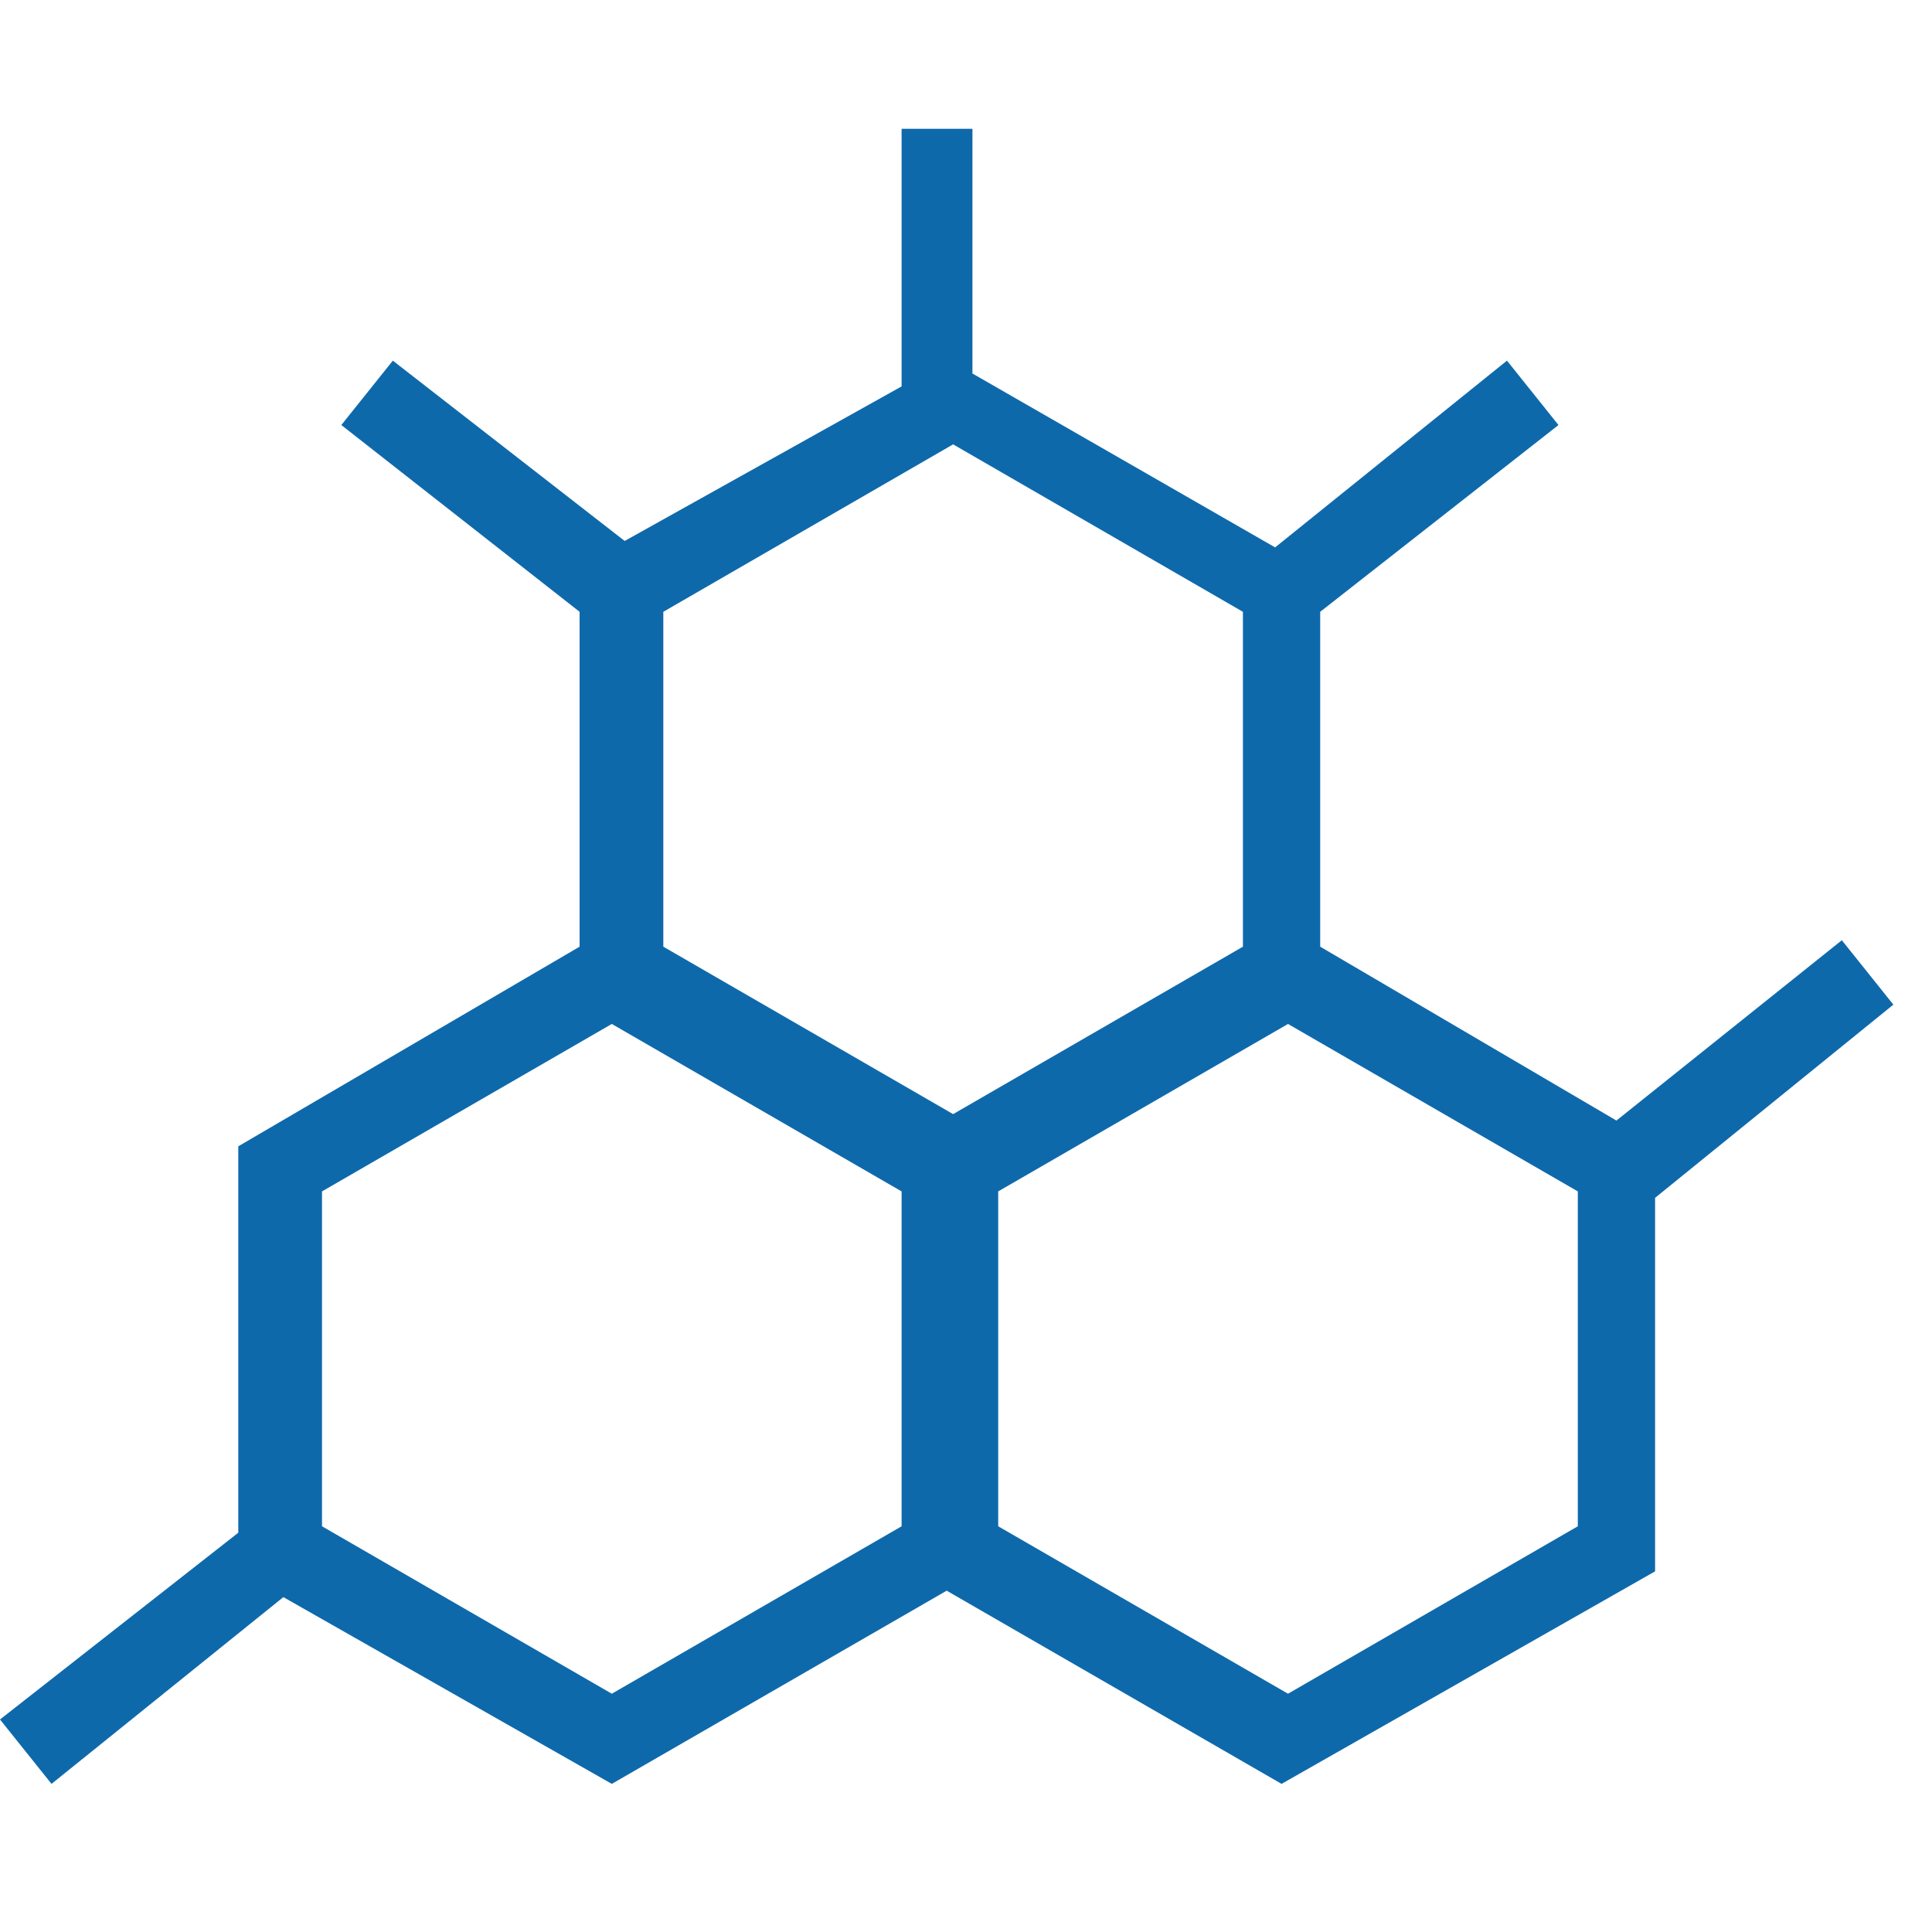
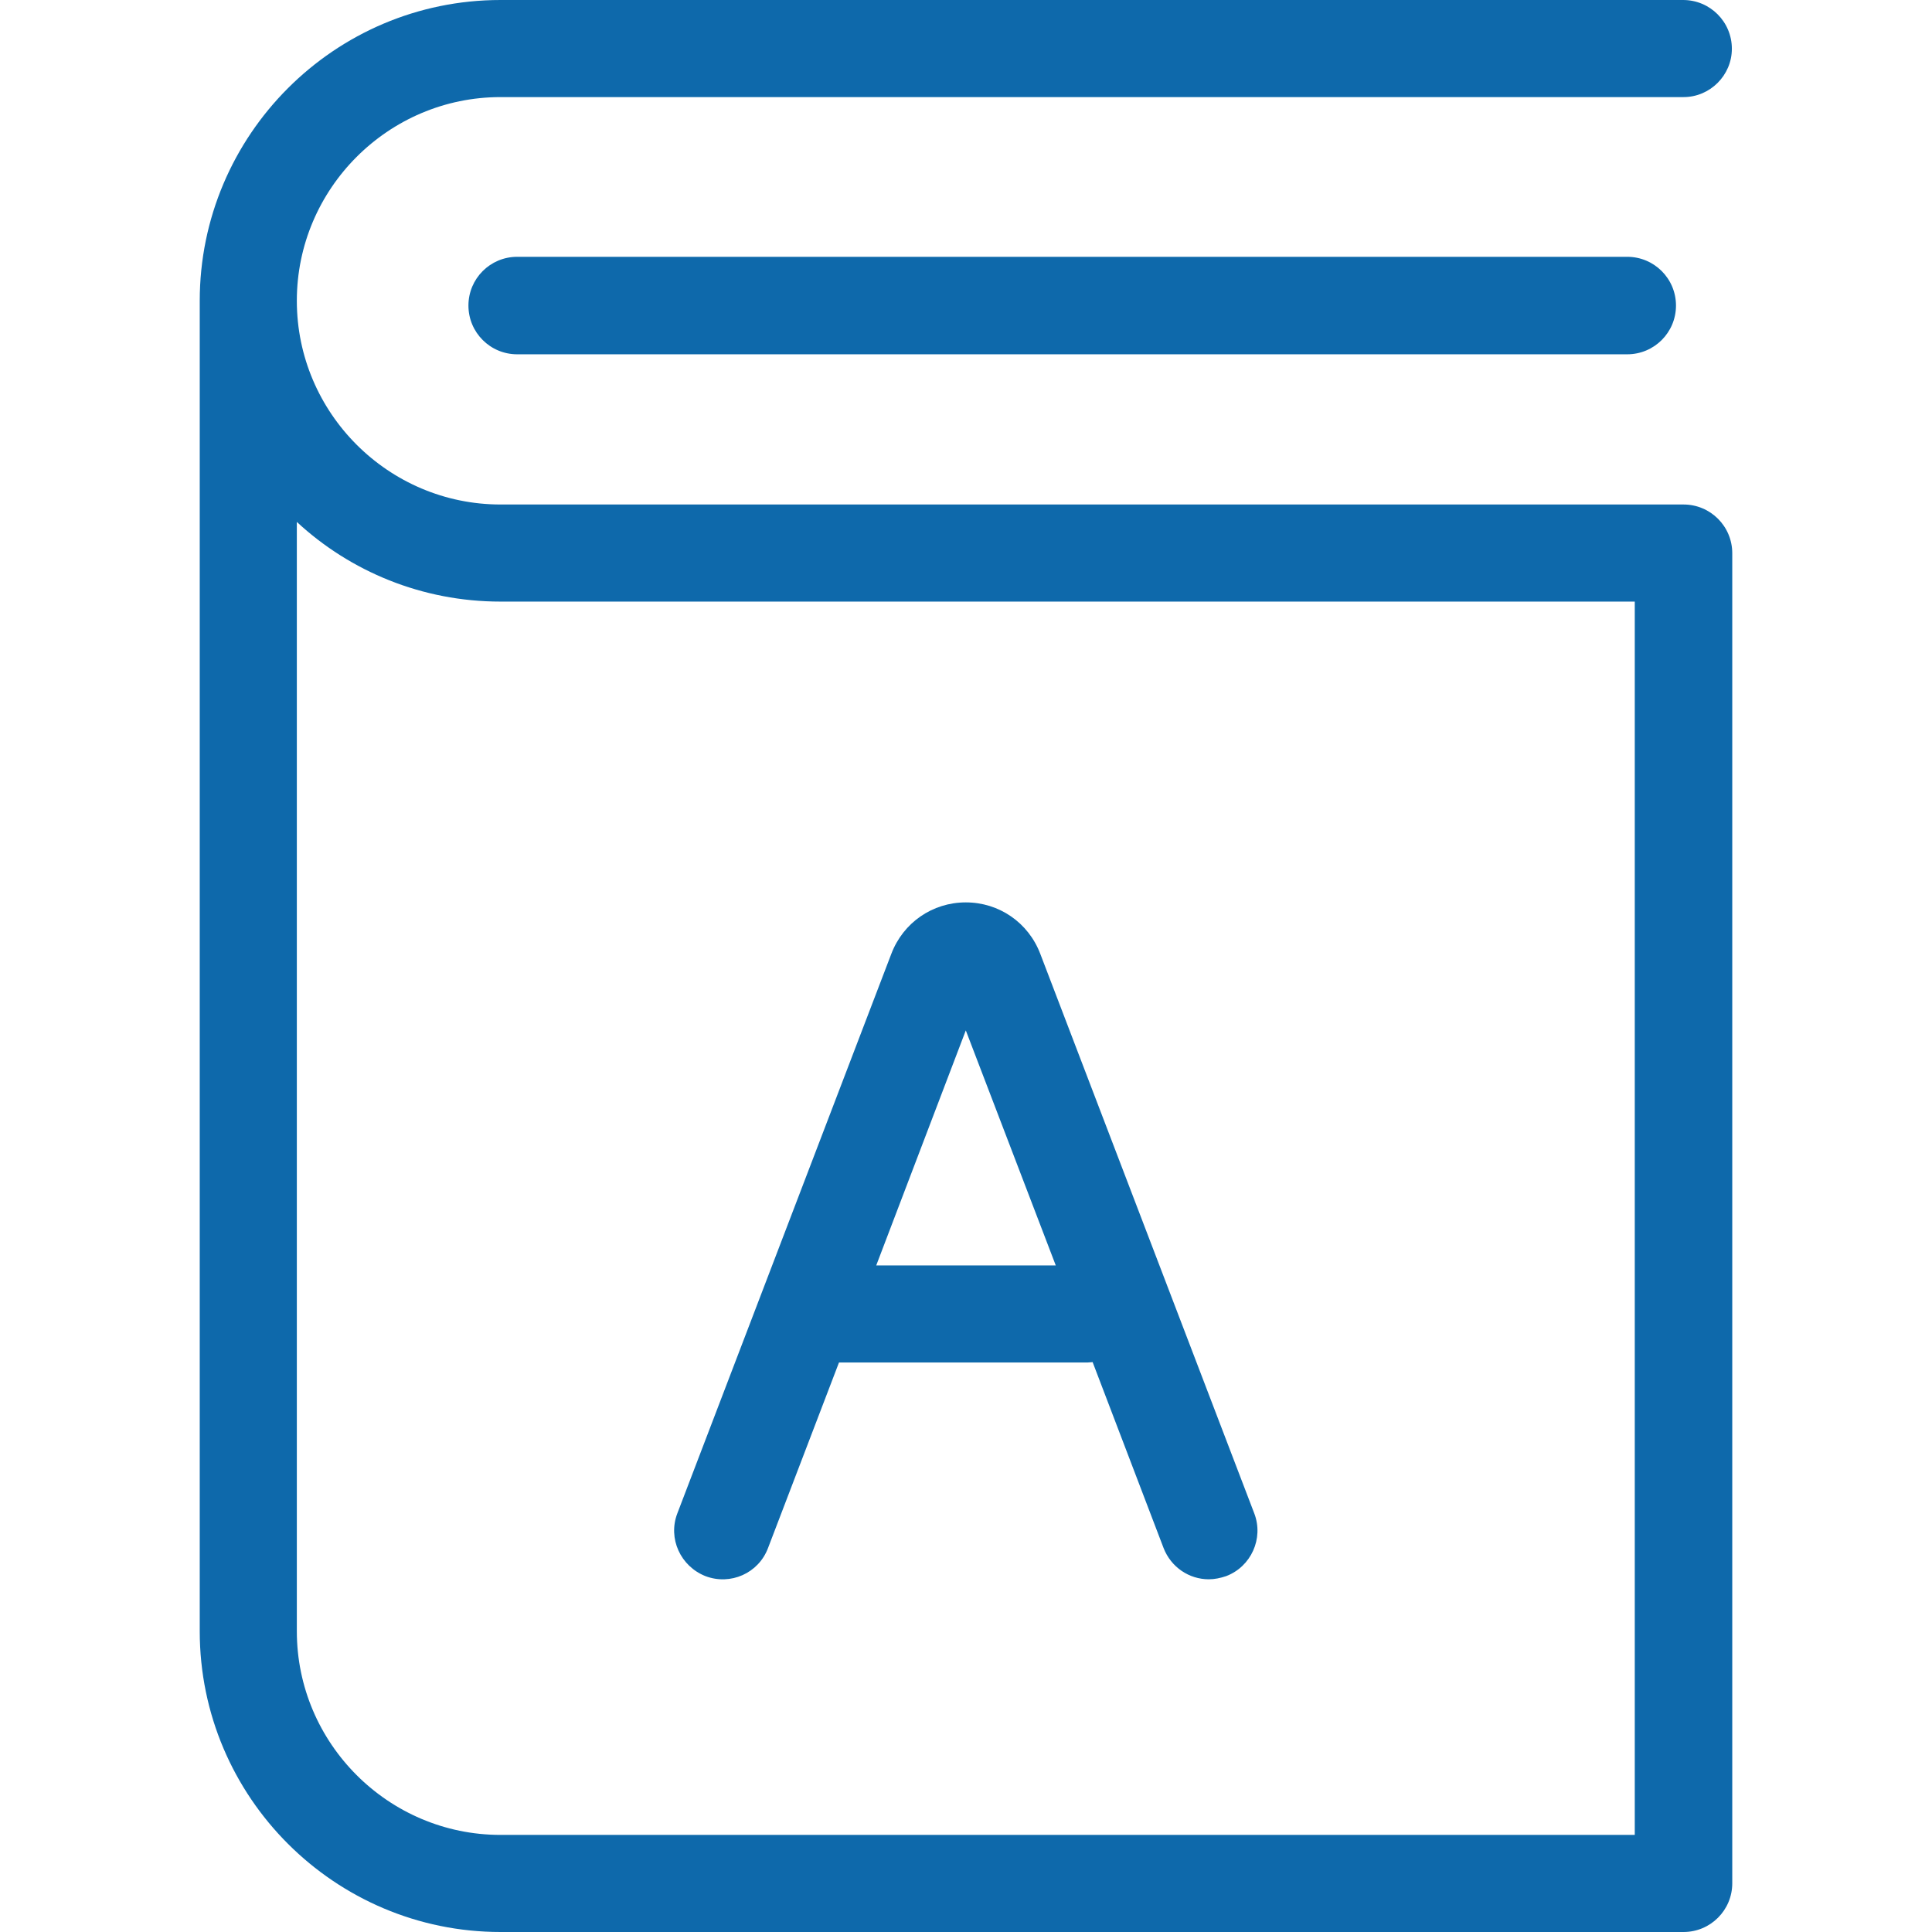
- <svg xmlns="http://www.w3.org/2000/svg" version="1.1" id="Capa_1" x="0px" y="0px" viewBox="0 0 30 30" enable-background="new 0 0 30 30" xml:space="preserve">
-   <path fill="#0E69AB" d="M29.4,15.6l-0.8-1l-3.5,2.8l-4.6-2.7V9.5l3.7-2.9l-0.8-1l-3.6,2.9l-4.7-2.7V2H14v4L9.7,8.4L6.1,5.6l-0.8,1  L9,9.5v5.2l-5.3,3.1v6L0,26.7l0.8,1l3.6-2.9l5.1,2.9l5.2-3l5.2,3l5.8-3.3v-5.8L29.4,15.6z M10.3,9.5l4.5-2.6l4.5,2.6v5.2l-4.5,2.6  l-4.5-2.6V9.5z M14,23.7l-4.5,2.6l-4.5-2.6v-5.2l4.5-2.6l4.5,2.6V23.7z M24.5,23.7l-4.5,2.6l-4.5-2.6v-5.2l4.5-2.6l4.5,2.6  L24.5,23.7L24.5,23.7z" />
+ <svg xmlns="http://www.w3.org/2000/svg" version="1.1" id="Capa_1" x="0px" y="0px" viewBox="0 0 487.5 487.5" style="enable-background:new 0 0 487.5 487.5;" xml:space="preserve" width="512px" height="512px">
+   <g>
+     <g>
+       <path d="M437,12.3C437,5.5,431.5,0,424.7,0H126.3C84.4,0,50.4,34.1,50.4,75.9v335.7c0,41.9,34.1,75.9,75.9,75.9h298.5    c6.8,0,12.3-5.5,12.3-12.3V139.6c0-6.8-5.5-12.3-12.3-12.3H126.3c-28.3,0-51.4-23.1-51.4-51.4S98,24.5,126.3,24.5h298.5    C431.5,24.5,437,19,437,12.3z M126.3,151.8h286.2V463H126.3c-28.3,0-51.4-23.1-51.4-51.4V131.7    C88.4,144.2,106.5,151.8,126.3,151.8z" fill="#0e69ab" />
+       <path d="M130.5,64.8c-6.8,0-12.3,5.5-12.3,12.3s5.5,12.3,12.3,12.3h280.1c6.8,0,12.3-5.5,12.3-12.3s-5.5-12.3-12.3-12.3H130.5z" fill="#0e69ab" />
+       <path d="M178,397.7c6.3,2.4,13.4-0.7,15.8-7.1l17.9-46.8h62.7c0.5,0,0.9-0.1,1.3-0.1l17.9,46.9c1.9,4.9,6.5,7.9,11.4,7.9    c1.5,0,2.9-0.3,4.4-0.8c6.3-2.4,9.5-9.5,7.1-15.8l-54-141.2c-3-7.9-10.4-13-18.8-13c-8.4,0-15.8,5.1-18.8,13l-54,141.2    C168.5,388.2,171.7,395.2,178,397.7z M243.7,260l22.7,59.3h-45.3L243.7,260z" fill="#0e69ab" />
+     </g>
+   </g>
+   <g>
+ </g>
+   <g>
+ </g>
+   <g>
+ </g>
+   <g>
+ </g>
+   <g>
+ </g>
+   <g>
+ </g>
+   <g>
+ </g>
+   <g>
+ </g>
+   <g>
+ </g>
+   <g>
+ </g>
+   <g>
+ </g>
+   <g>
+ </g>
+   <g>
+ </g>
+   <g>
+ </g>
+   <g>
+ </g>
</svg>
